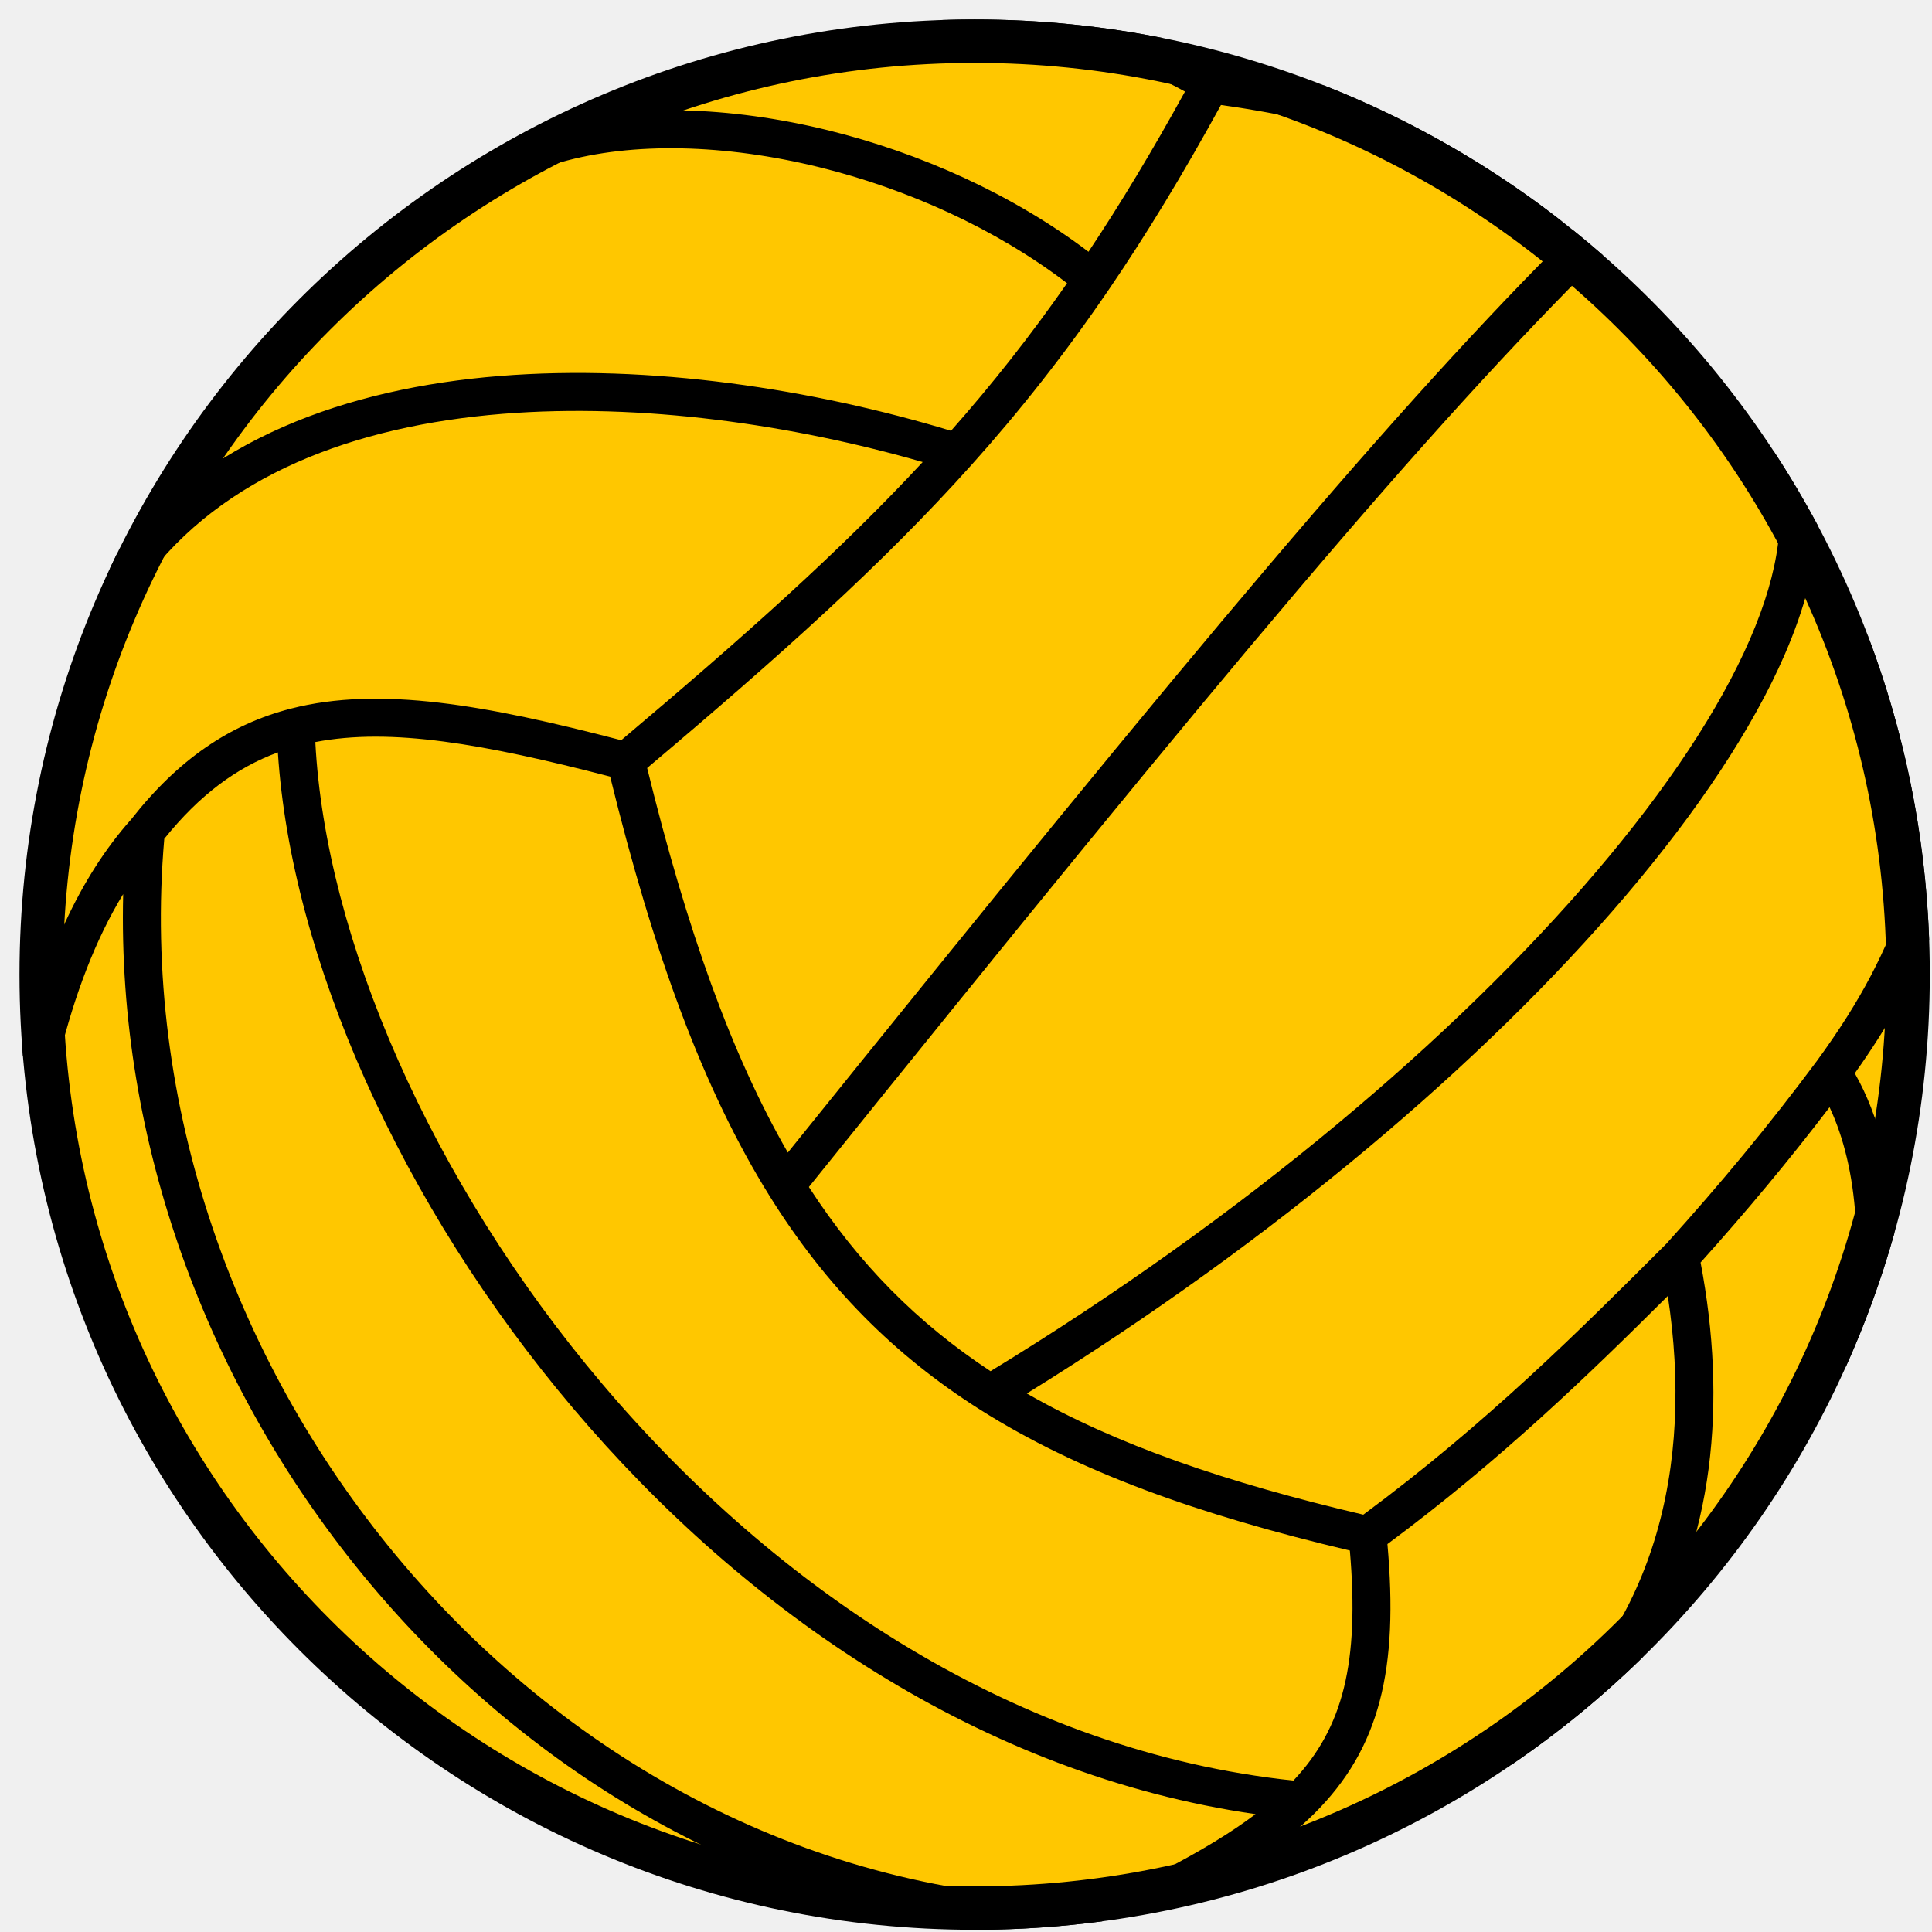
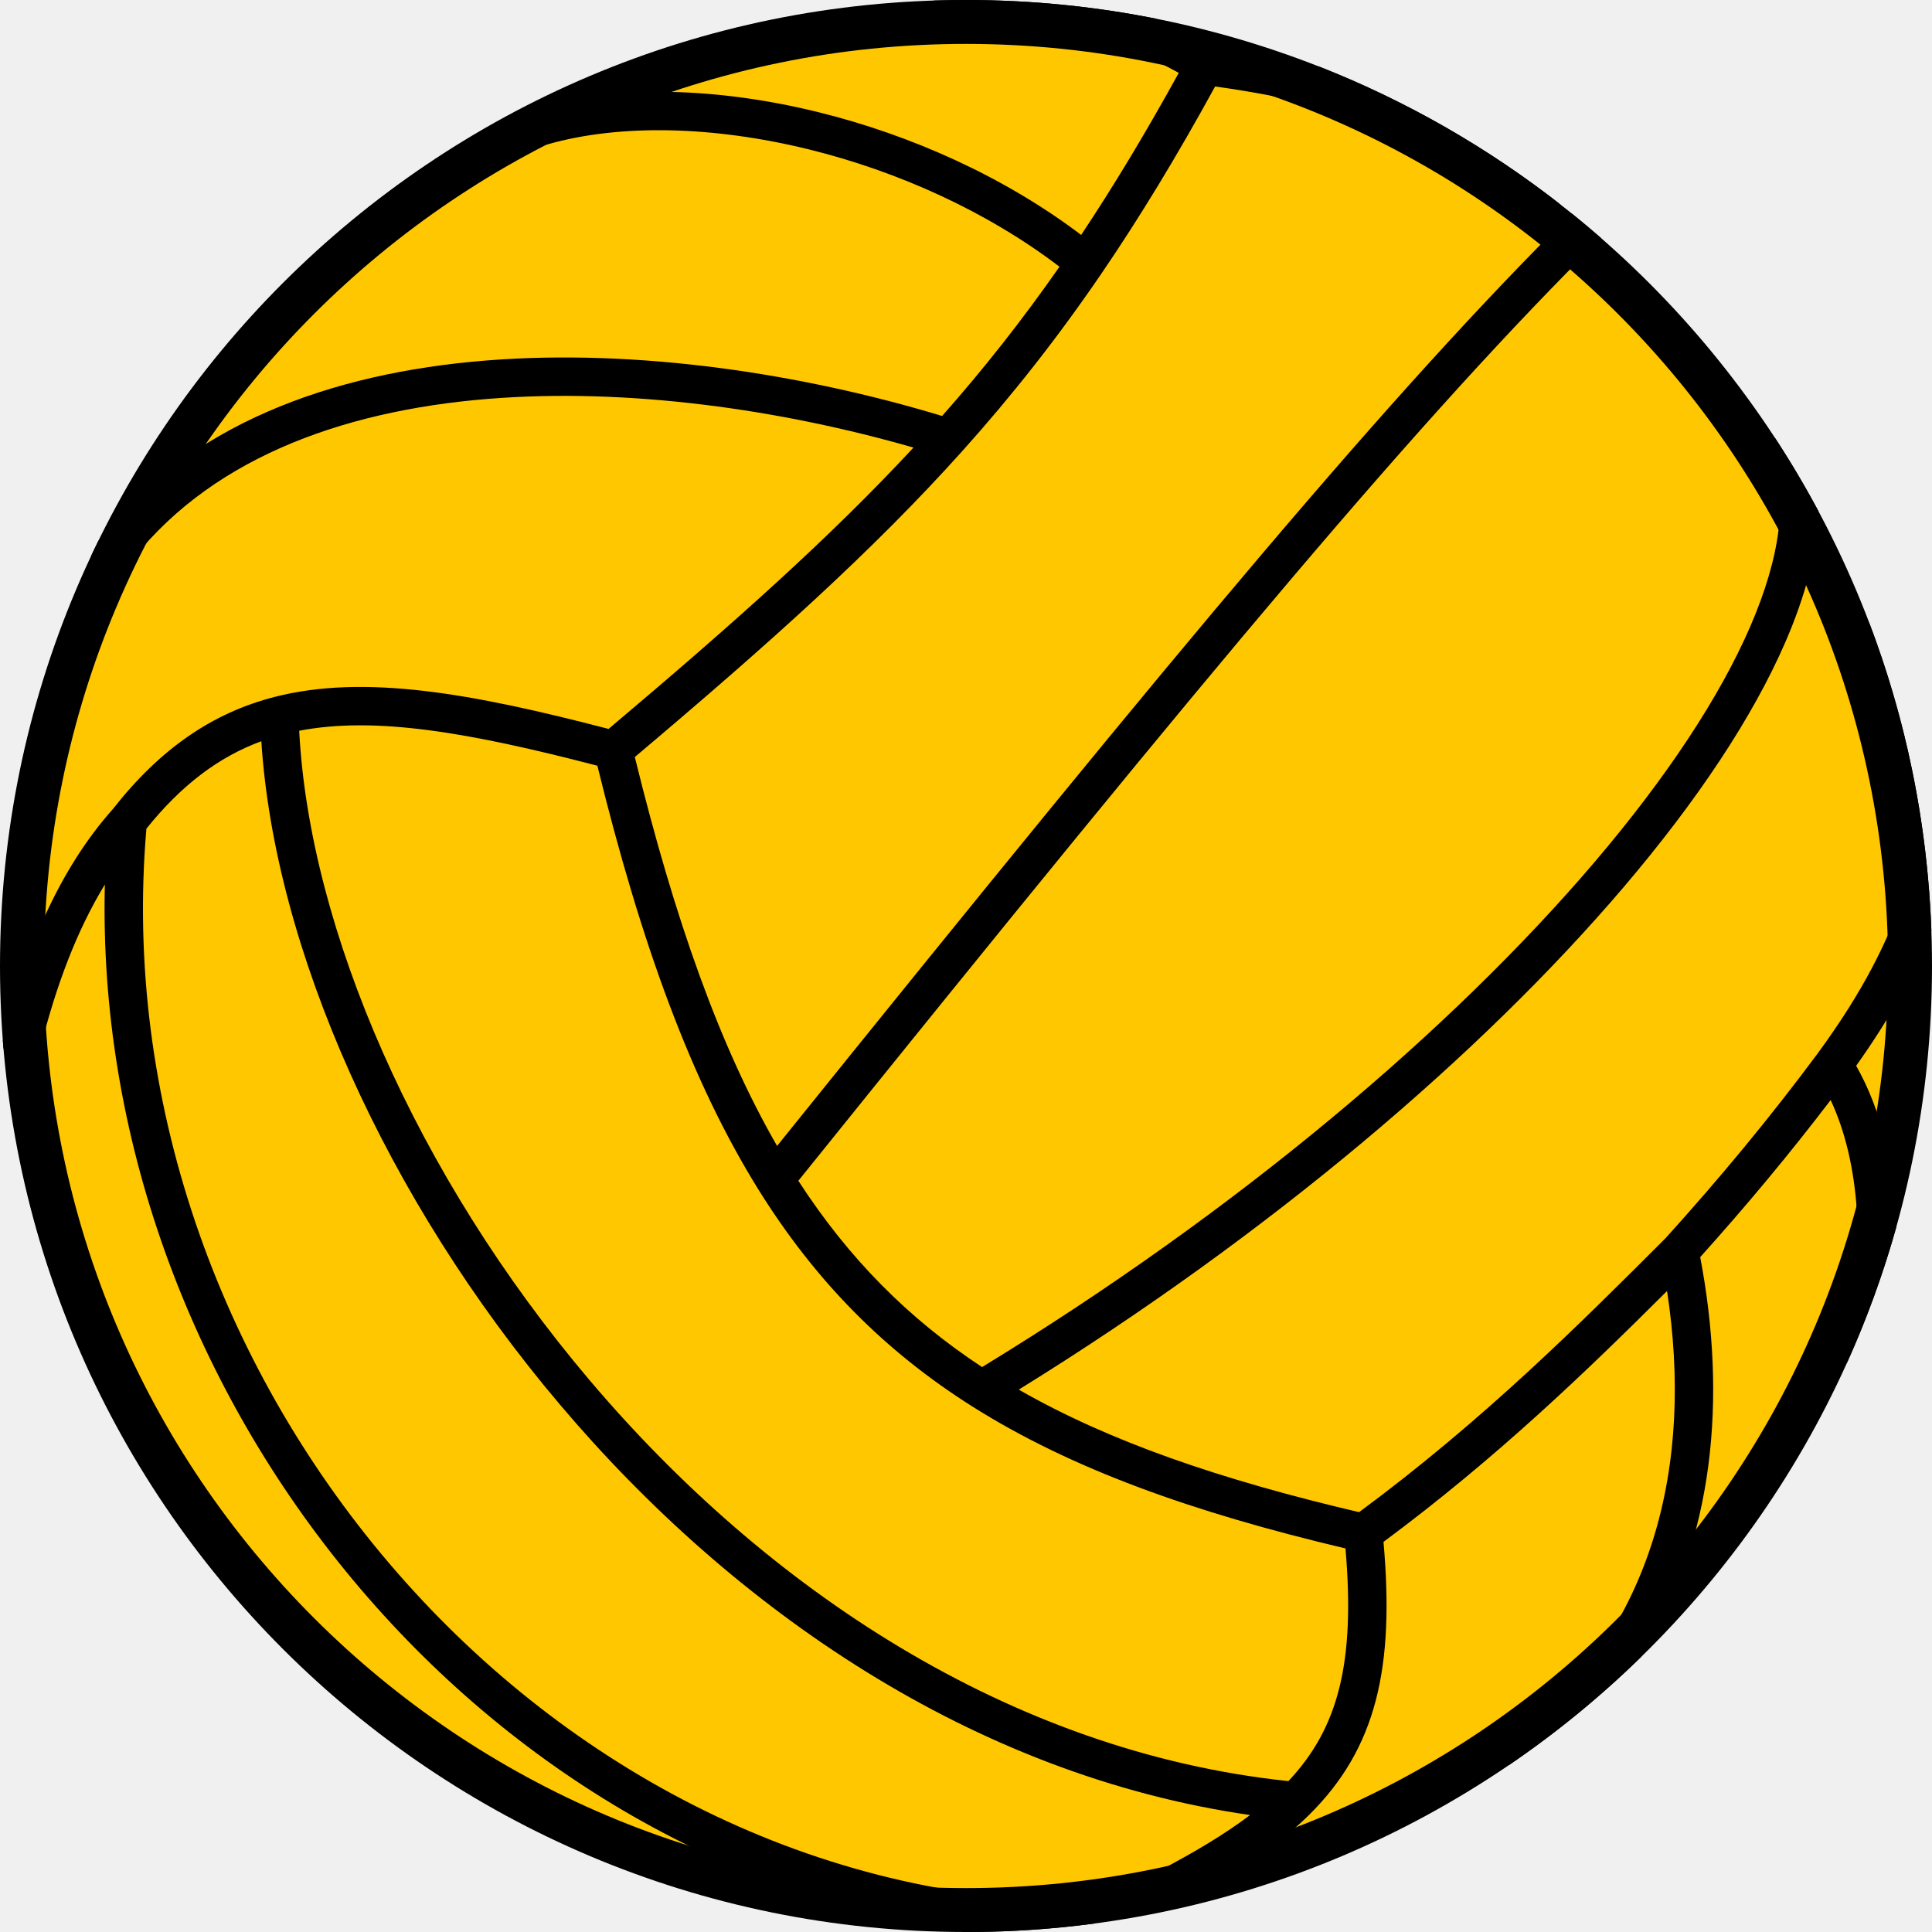
- <svg xmlns="http://www.w3.org/2000/svg" width="89" height="89" viewBox="0 0 89 89" fill="none">
-   <g clip-path="url(#clip0_1330_14)">
-     <circle cx="44.898" cy="44.898" r="43" fill="#FFC700" stroke="black" stroke-width="2" />
-     <path fill-rule="evenodd" clip-rule="evenodd" d="M5.373 25.541C9.409 20.24 15.983 17.886 23.02 17.32C29.948 16.763 37.461 17.924 43.81 19.845C45.705 17.702 47.457 15.483 49.156 13.046C45.854 10.53 41.797 8.701 37.734 7.701C33.399 6.635 29.135 6.531 25.832 7.475C25.368 7.607 24.883 7.338 24.751 6.874C24.618 6.409 24.887 5.925 25.352 5.792C29.031 4.741 33.619 4.887 38.152 6.002C42.386 7.044 46.639 8.947 50.143 11.598C51.63 9.365 53.091 6.938 54.588 4.218C50.64 2.029 47.047 1.773 44.294 1.773C43.819 1.773 43.432 1.394 43.419 0.922C43.91 0.906 44.403 0.898 44.898 0.898C47.843 0.898 50.72 1.187 53.503 1.739C54.338 2.097 55.191 2.527 56.059 3.046C57.737 3.265 59.389 3.561 61.005 3.94C64.985 5.506 68.681 7.636 71.996 10.23C67.382 7.385 62.012 5.636 56.245 4.837C54.507 8.008 52.812 10.801 51.065 13.361C49.067 16.289 47.005 18.907 44.741 21.431C40.671 25.97 35.955 30.199 29.812 35.38C31.644 42.834 33.691 48.575 36.293 53.094C55.194 29.617 64.344 18.697 72.481 10.616C72.937 10.983 73.386 11.36 73.827 11.745C65.689 19.811 56.535 30.735 37.262 54.681C39.555 58.22 42.273 60.957 45.63 63.166C57.289 56.056 67.056 47.765 73.529 40.161C76.811 36.307 79.222 32.657 80.612 29.452C82.013 26.224 82.322 23.579 81.623 21.643C81.521 21.36 81.574 21.058 81.738 20.831C82.45 21.918 83.114 23.038 83.729 24.188C83.672 26.024 83.132 28.04 82.218 30.148C80.735 33.565 78.21 37.362 74.862 41.296C68.392 48.896 58.758 57.107 47.302 64.193C51.422 66.555 56.468 68.288 62.802 69.775C68.477 65.577 72.839 61.218 76.763 57.295C79.238 54.555 81.494 51.837 83.693 48.879C85.763 46.044 86.884 43.821 87.8 41.163C87.651 36.715 87.031 32.737 86.012 29.193C87.697 33.6 88.693 38.347 88.869 43.304C88.046 45.343 87.011 47.238 85.444 49.442C86.579 51.446 87.179 53.911 87.265 56.815C86.668 58.942 85.915 61.004 85.019 62.988C85.914 57.772 85.597 53.824 84.282 51.005C82.386 53.49 80.438 55.822 78.34 58.159C79.554 64.54 79.008 71.025 75.657 76.36C73.798 78.178 71.778 79.833 69.62 81.301C69.431 80.936 69.52 80.477 69.853 80.213C76.294 75.104 78.028 67.537 76.83 59.701C73.211 63.307 69.104 67.282 63.914 71.13C64.422 76.845 63.596 80.523 60.53 83.559C59.014 85.061 56.988 86.367 54.423 87.703C53.995 87.927 53.467 87.76 53.243 87.332C53.02 86.903 53.186 86.375 53.615 86.151C55.308 85.269 56.701 84.43 57.838 83.571C45.22 81.751 34.314 74.219 26.409 64.885C18.427 55.46 13.41 44.086 12.801 34.66C10.9 35.359 9.197 36.614 7.567 38.641C5.449 63.186 25.055 87.036 49.915 87.523C50.398 87.533 50.782 87.932 50.773 88.415C50.772 88.447 50.77 88.479 50.766 88.51C48.904 88.758 47.005 88.89 45.078 88.898C22.358 85.779 5.108 64.088 5.674 41.188C4.392 43.287 3.449 45.8 2.746 48.61C2.629 49.079 2.154 49.364 1.685 49.247C1.368 49.168 1.136 48.925 1.054 48.632C1.045 48.522 1.036 48.412 1.027 48.302C1.032 48.263 1.039 48.225 1.048 48.186C2.063 44.126 3.605 40.481 6.047 37.74C8.209 34.986 10.587 33.366 13.405 32.642C17.501 31.591 22.395 32.478 28.617 34.099C34.307 29.301 38.714 25.371 42.505 21.285C36.491 19.555 29.537 18.552 23.16 19.064C16.297 19.616 10.246 21.906 6.647 26.759C6.359 27.147 5.811 27.228 5.423 26.94C5.172 26.754 5.049 26.458 5.072 26.167C5.171 25.957 5.271 25.749 5.373 25.541ZM45.147 64.937C49.67 67.801 55.227 69.781 62.183 71.427C62.626 76.599 61.876 79.589 59.583 82.025C46.875 80.686 35.775 73.236 27.745 63.754C19.829 54.408 14.996 43.203 14.526 34.184C17.998 33.512 22.278 34.26 28.107 35.775C30.107 43.919 32.393 50.182 35.445 55.083C38.042 59.256 41.185 62.428 45.147 64.937Z" fill="black" />
+ <svg xmlns="http://www.w3.org/2000/svg" width="88" height="88" viewBox="0 0 88 88" fill="none">
+   <g clip-path="url(#clip0_2_113)">
+     <circle cx="44" cy="44" r="43" fill="#FFC700" stroke="black" stroke-width="2" />
+     <path fill-rule="evenodd" clip-rule="evenodd" d="M4.476 24.643C8.511 19.342 15.085 16.988 22.122 16.422C29.05 15.865 36.563 17.026 42.912 18.947C44.807 16.804 46.559 14.585 48.258 12.149C44.956 9.632 40.899 7.803 36.837 6.803C32.501 5.737 28.237 5.633 24.935 6.577C24.47 6.709 23.986 6.44 23.853 5.976C23.72 5.511 23.989 5.027 24.454 4.894C28.133 3.843 32.722 3.989 37.255 5.104C41.488 6.145 45.742 8.049 49.245 10.7C50.732 8.467 52.193 6.04 53.691 3.32C49.742 1.13 46.149 0.875 43.396 0.875C42.921 0.875 42.535 0.496 42.522 0.024C43.012 0.008 43.505 0 44 0C46.945 0 49.822 0.289 52.605 0.841C53.44 1.199 54.294 1.629 55.161 2.148C56.839 2.367 58.491 2.663 60.107 3.041C64.087 4.608 67.784 6.738 71.098 9.332C66.484 6.487 61.114 4.738 55.347 3.939C53.61 7.11 51.914 9.903 50.168 12.463C48.169 15.391 46.107 18.009 43.843 20.533C39.773 25.072 35.058 29.301 28.915 34.482C30.746 41.936 32.794 47.677 35.395 52.196C54.297 28.718 63.446 17.799 71.583 9.717C72.04 10.085 72.488 10.462 72.93 10.847C64.791 18.913 55.638 29.837 36.364 53.783C38.657 57.322 41.375 60.059 44.732 62.268C56.391 55.158 66.159 46.867 72.632 39.264C75.913 35.409 78.324 31.759 79.714 28.554C81.115 25.326 81.425 22.681 80.725 20.745C80.623 20.461 80.676 20.16 80.841 19.933C81.552 21.02 82.216 22.14 82.831 23.29C82.774 25.126 82.235 27.142 81.32 29.25C79.837 32.667 77.313 36.464 73.964 40.398C67.494 47.998 57.86 56.209 46.404 63.295C50.524 65.657 55.57 67.391 61.904 68.877C67.579 64.679 71.942 60.32 75.865 56.397C78.34 53.657 80.596 50.939 82.795 47.98C84.866 45.146 85.987 42.923 86.903 40.264C86.754 35.817 86.134 31.839 85.114 28.295C86.799 32.702 87.795 37.449 87.972 42.406C87.148 44.445 86.113 46.34 84.546 48.544C85.681 50.548 86.281 53.013 86.367 55.917C85.77 58.044 85.017 60.106 84.121 62.09C85.016 56.874 84.7 52.926 83.384 50.107C81.489 52.592 79.54 54.925 77.442 57.261C78.657 63.642 78.11 70.127 74.759 75.462C72.9 77.28 70.88 78.935 68.722 80.403C68.533 80.038 68.622 79.579 68.956 79.314C75.397 74.206 77.13 66.639 75.932 58.803C72.313 62.409 68.206 66.383 63.016 70.231C63.525 75.947 62.699 79.626 59.633 82.661C58.116 84.163 56.09 85.469 53.526 86.805C53.097 87.029 52.569 86.862 52.345 86.434C52.122 86.005 52.288 85.477 52.717 85.253C54.41 84.371 55.803 83.532 56.94 82.673C44.322 80.853 33.416 73.321 25.512 63.987C17.529 54.562 12.512 43.188 11.903 33.762C10.002 34.461 8.299 35.716 6.669 37.743C4.551 62.288 24.158 86.138 49.017 86.625C49.5 86.635 49.884 87.034 49.875 87.517C49.874 87.549 49.872 87.581 49.868 87.612C48.006 87.86 46.108 87.992 44.18 88C21.46 84.881 4.21 63.19 4.776 40.29C3.494 42.389 2.551 44.902 1.848 47.712C1.731 48.181 1.256 48.466 0.787 48.349C0.471 48.27 0.238 48.027 0.156 47.734C0.147 47.624 0.138 47.514 0.13 47.404C0.134 47.365 0.141 47.327 0.151 47.288C1.166 43.228 2.707 39.583 5.149 36.842C7.311 34.088 9.689 32.468 12.507 31.744C16.603 30.693 21.497 31.58 27.719 33.201C33.409 28.403 37.817 24.473 41.608 20.387C35.593 18.657 28.639 17.654 22.262 18.166C15.399 18.718 9.349 21.008 5.75 25.861C5.462 26.249 4.914 26.33 4.525 26.042C4.274 25.856 4.151 25.56 4.174 25.269C4.273 25.059 4.374 24.851 4.476 24.643ZM44.25 64.039C48.772 66.903 54.329 68.883 61.285 70.529C61.728 75.701 60.978 78.691 58.685 81.127C45.978 79.788 34.877 72.338 26.847 62.856C18.931 53.51 14.098 42.306 13.628 33.285C17.1 32.614 21.38 33.362 27.209 34.877C29.209 43.021 31.496 49.283 34.547 54.185C37.145 58.358 40.288 61.53 44.25 64.039Z" fill="black" />
  </g>
  <defs>
-     <clipPath id="clip0_1330_14">
-       <rect width="88" height="88" fill="white" transform="translate(0.897949 0.898071)" />
+     <clipPath id="clip0_2_113">
+       <rect width="88" height="88" fill="white" />
    </clipPath>
  </defs>
</svg>
